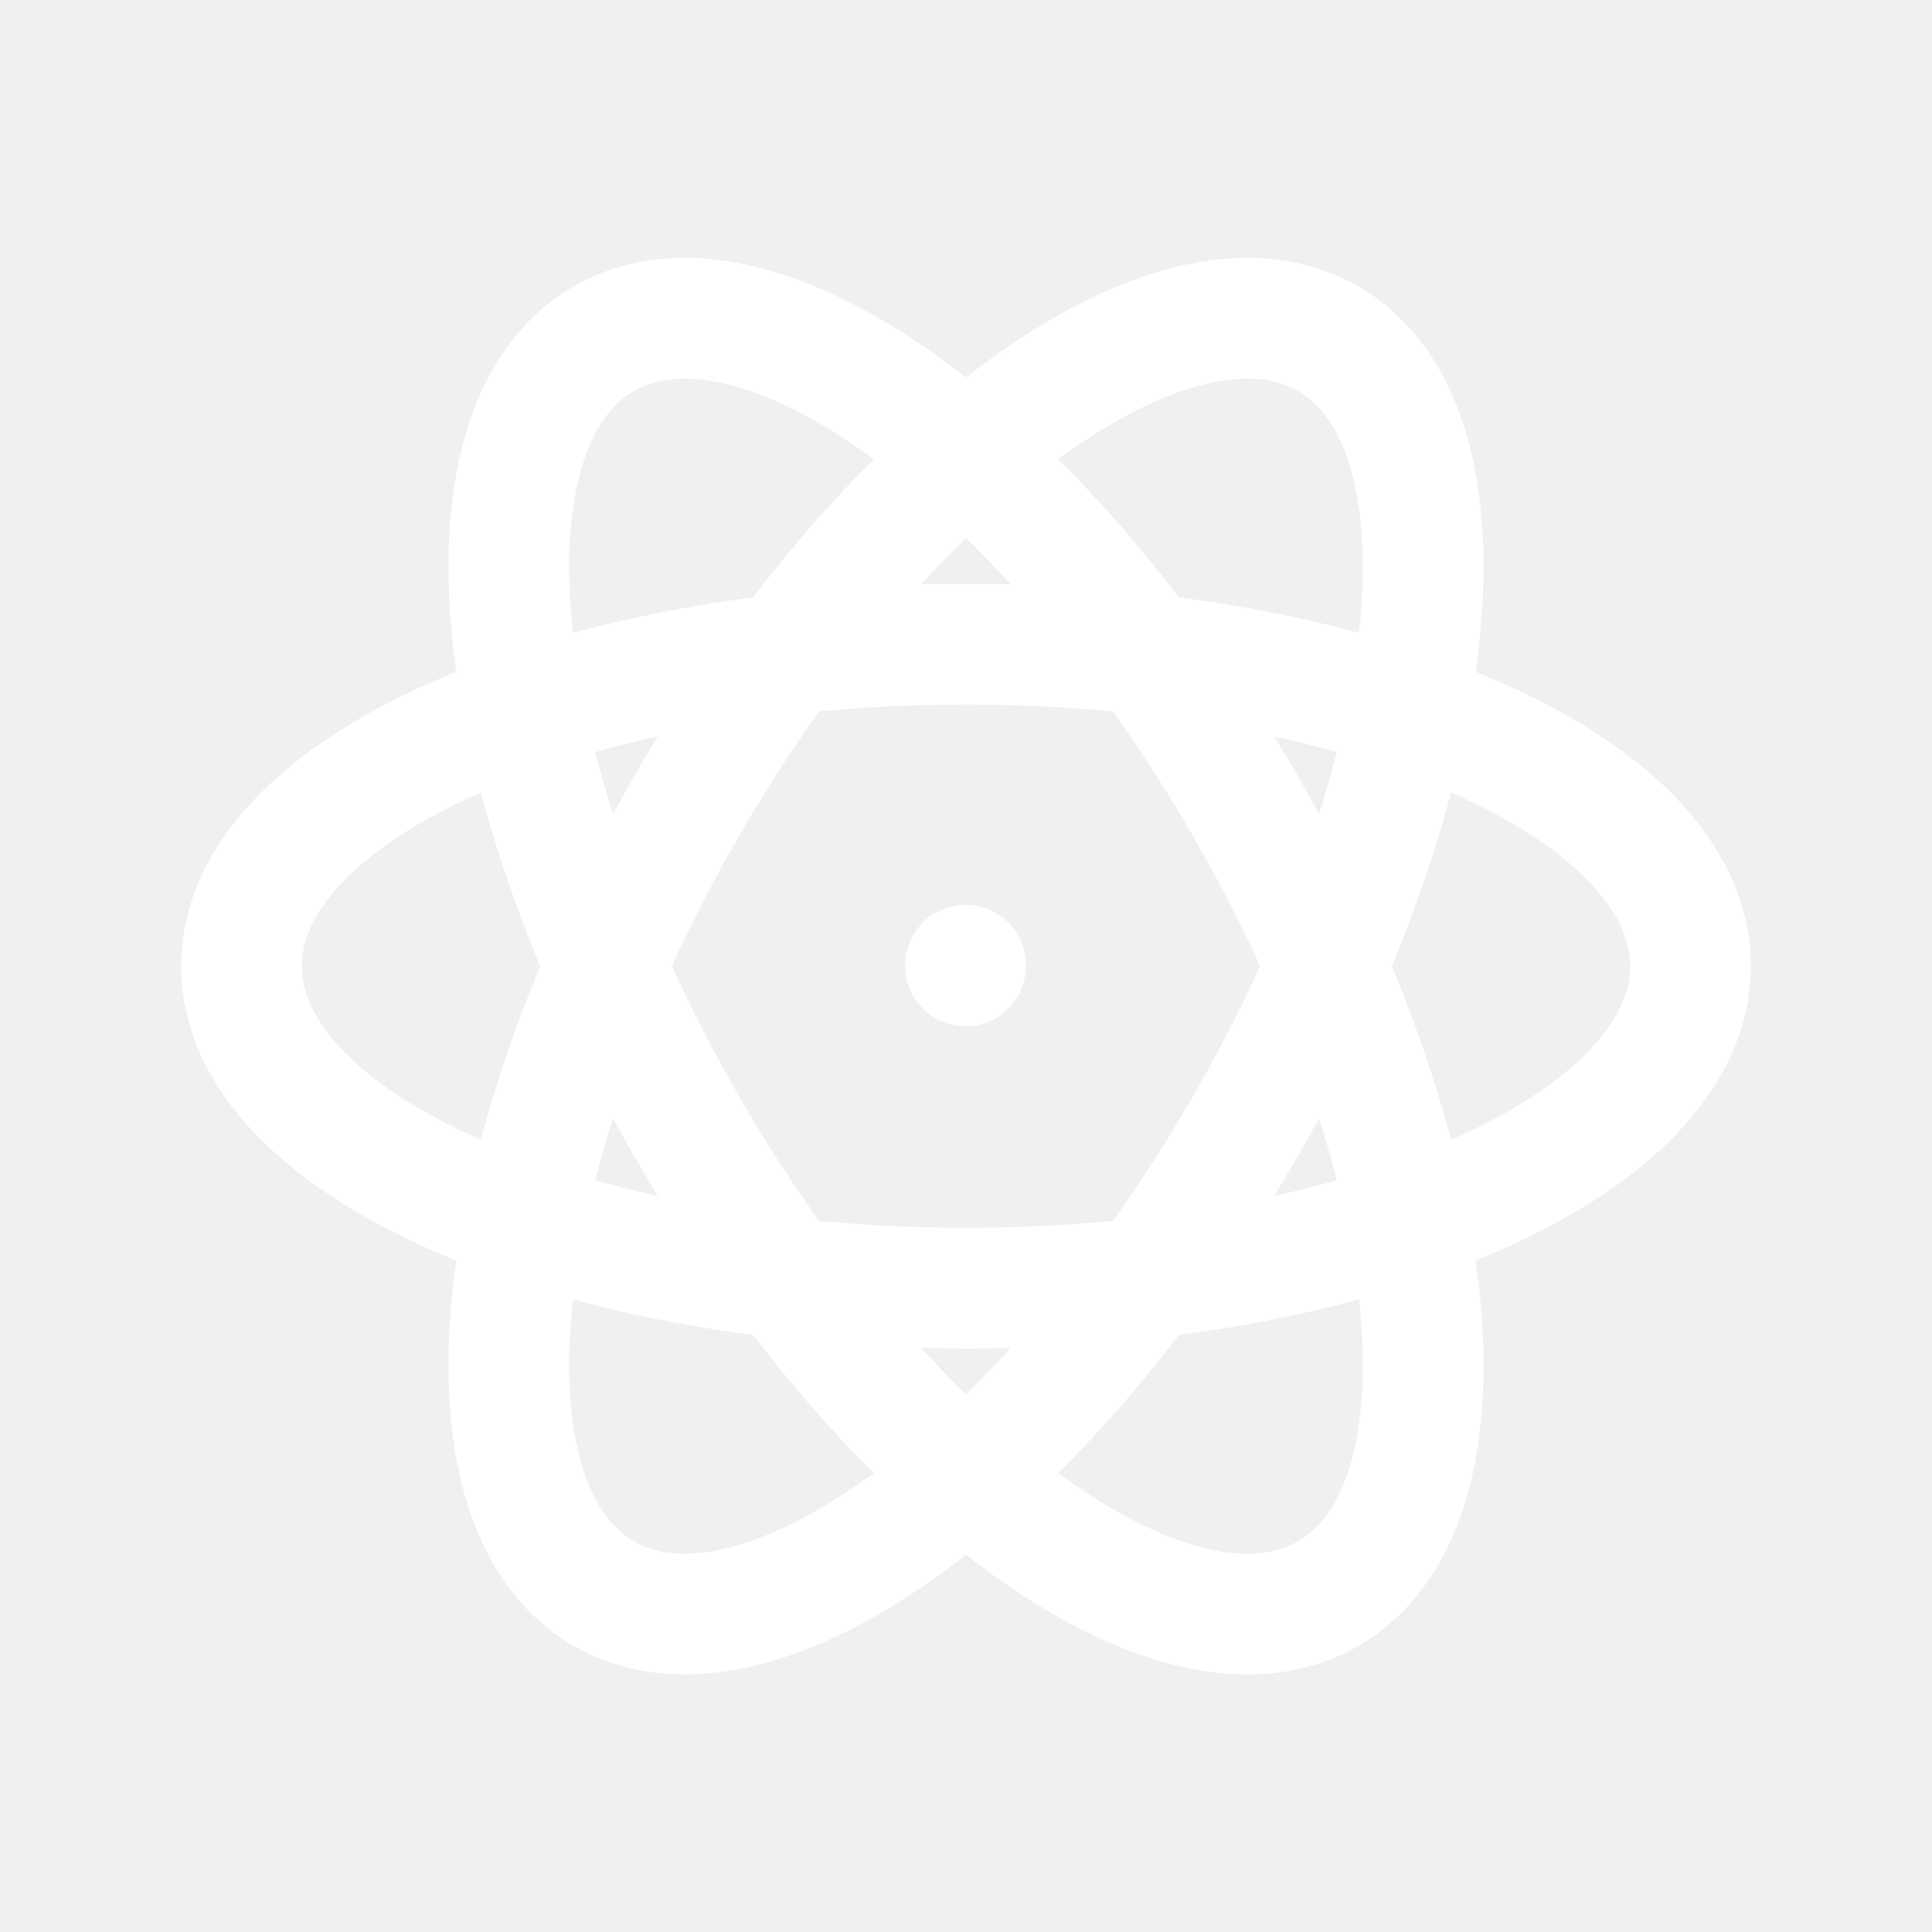
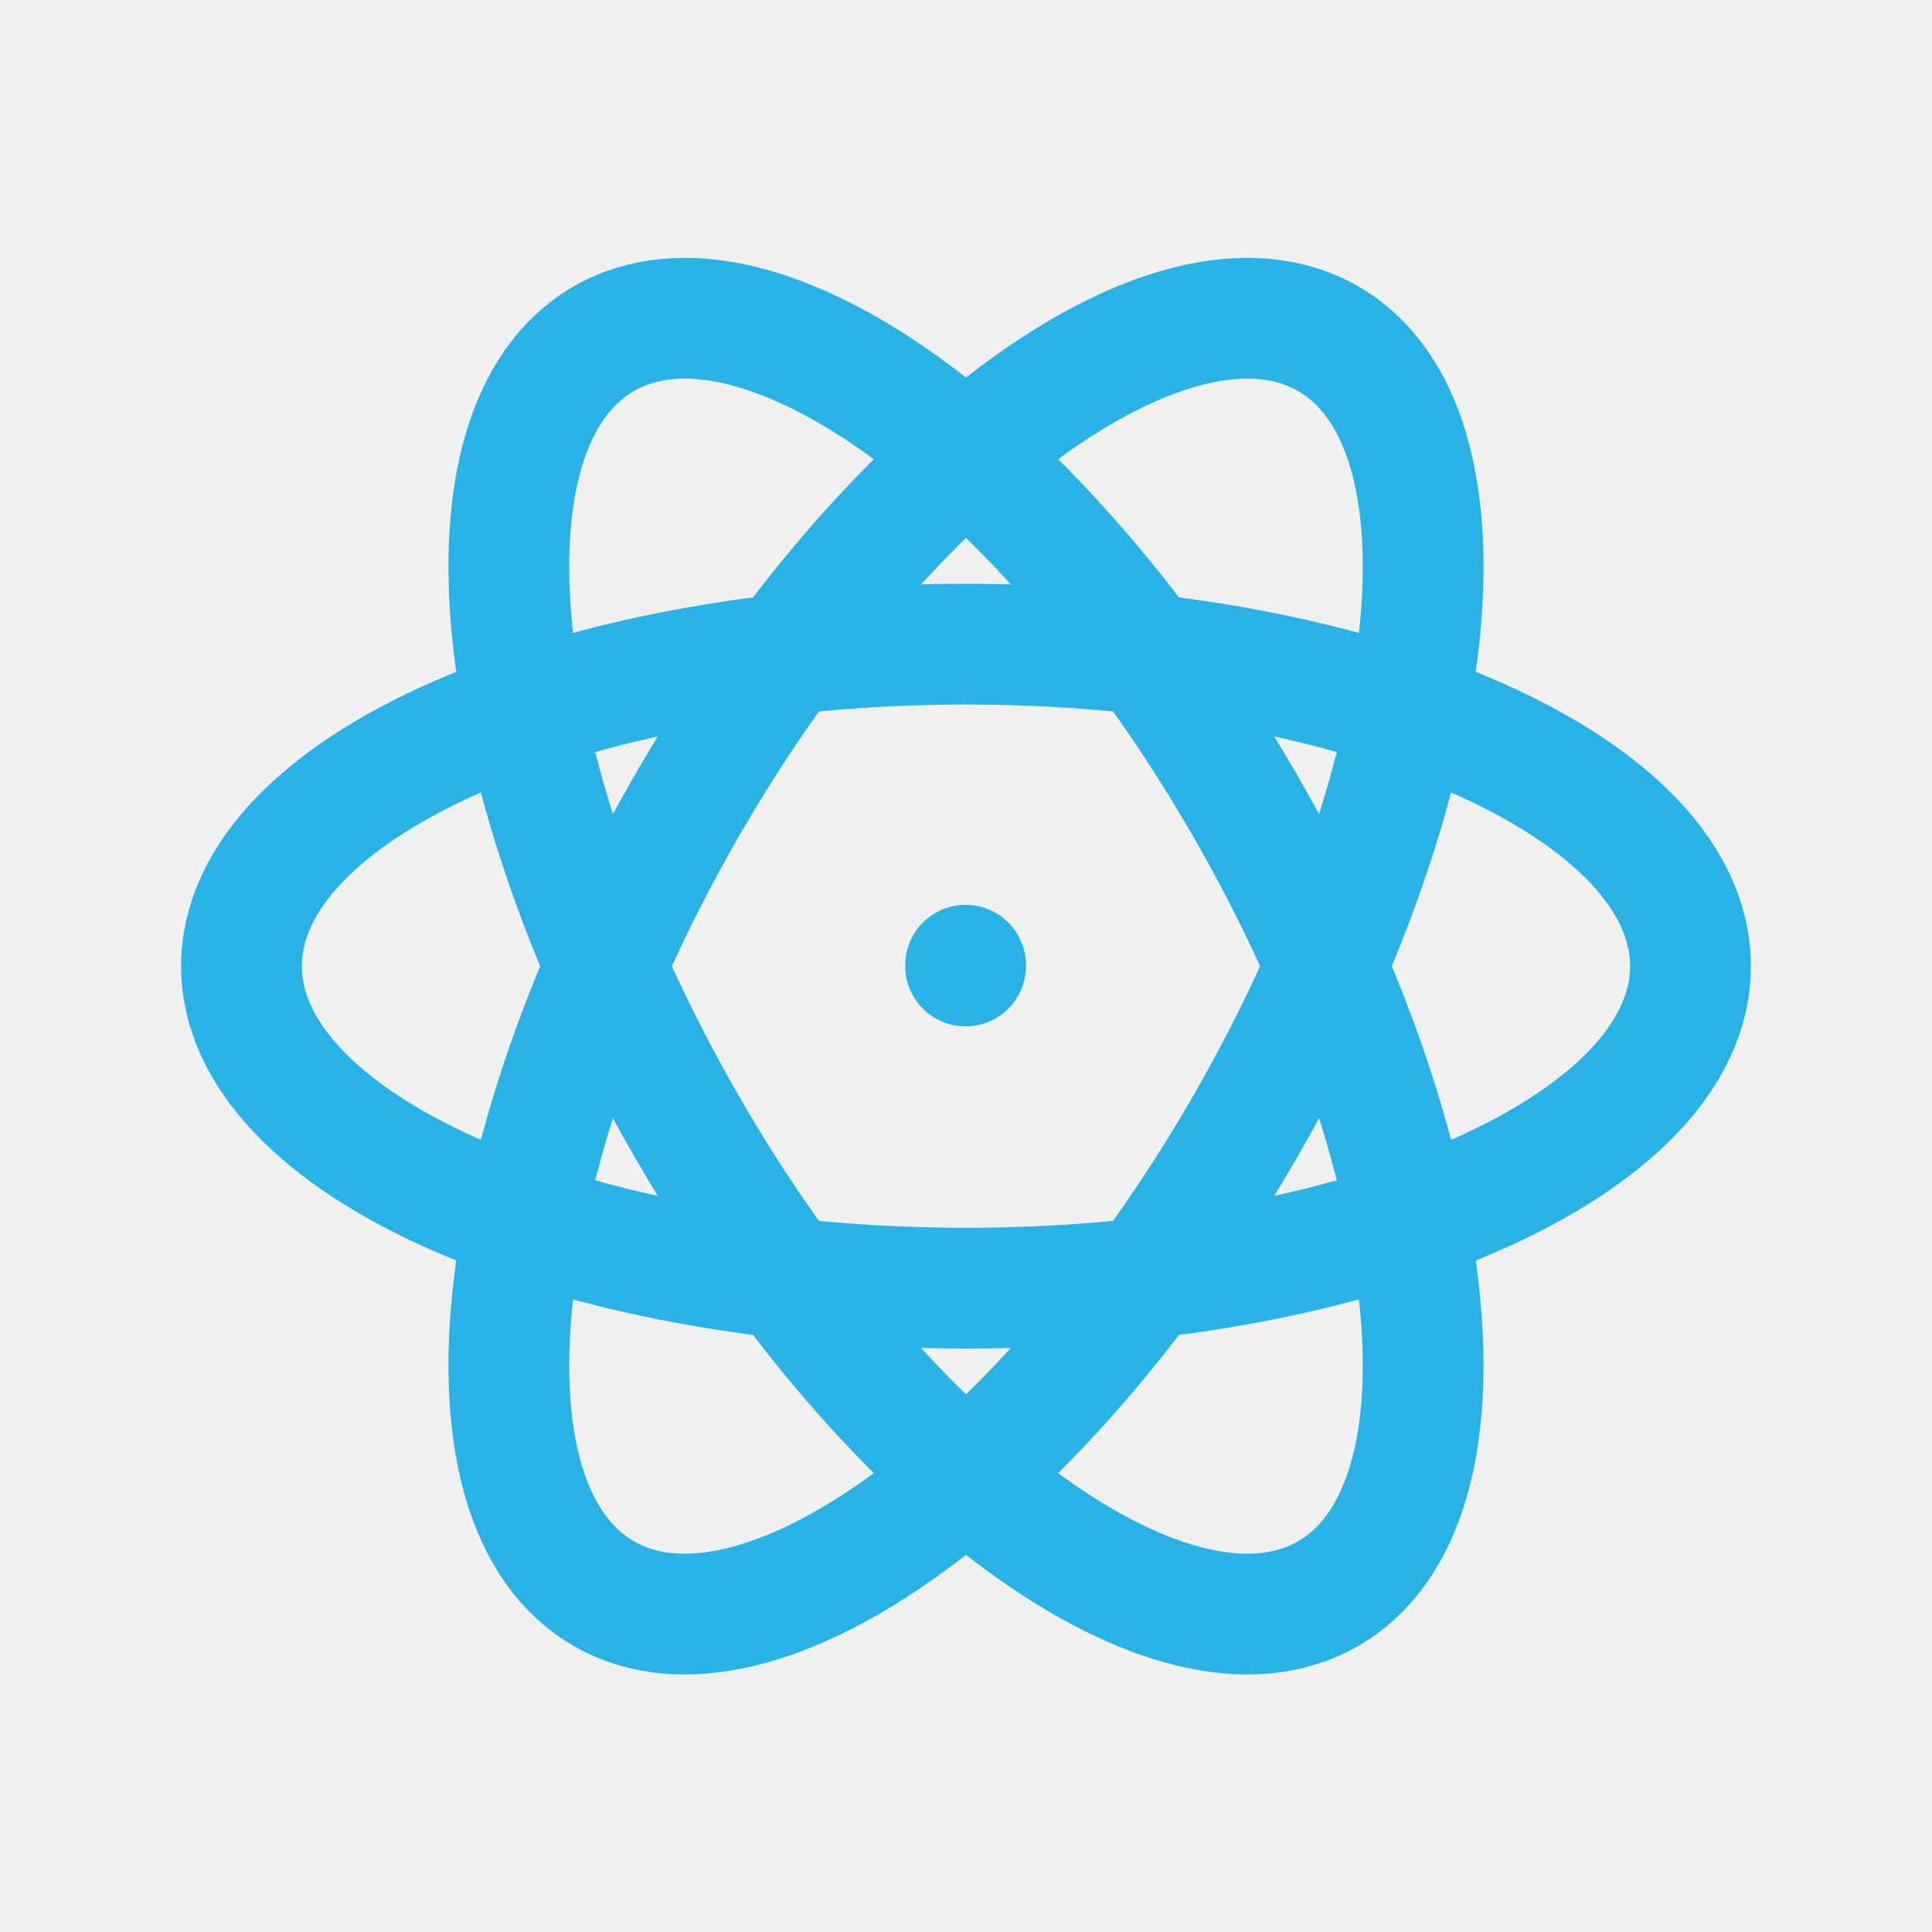
<svg xmlns="http://www.w3.org/2000/svg" id="SvgjsSvg1024" width="256" height="256" version="1.1">
  <defs id="SvgjsDefs1025" />
  <g id="SvgjsG1026">
    <svg fill="none" viewBox="0 0 24 24" width="256" height="256">
-       <path stroke="#fff" stroke-linecap="round" stroke-width="1.5" d="M11.995 11.99V12M12 8.002C16.971 8.002 21 9.793 21 12.002C21 14.211 16.971 16.002 12 16.002C7.029 16.002 3 14.211 3 12.002C3 9.793 7.029 8.002 12 8.002ZM15.464 10.002C17.949 14.307 18.413 18.692 16.5 19.796C14.587 20.901 11.021 18.307 8.536 14.002C6.051 9.697 5.587 5.312 7.5 4.208C9.413 3.103 12.979 5.697 15.464 10.002ZM15.464 14.002C12.979 18.307 9.413 20.901 7.5 19.796C5.587 18.692 6.051 14.307 8.536 10.002C11.021 5.697 14.587 3.103 16.5 4.208C18.413 5.312 17.949 9.697 15.464 14.002Z" class="colorStroke000 svgStroke" />
+       <path stroke="#28B2E6" stroke-linecap="round" stroke-width="1.5" d="M11.995 11.99V12M12 8.002C16.971 8.002 21 9.793 21 12.002C21 14.211 16.971 16.002 12 16.002C7.029 16.002 3 14.211 3 12.002C3 9.793 7.029 8.002 12 8.002ZM15.464 10.002C17.949 14.307 18.413 18.692 16.5 19.796C14.587 20.901 11.021 18.307 8.536 14.002C6.051 9.697 5.587 5.312 7.5 4.208C9.413 3.103 12.979 5.697 15.464 10.002ZM15.464 14.002C12.979 18.307 9.413 20.901 7.5 19.796C5.587 18.692 6.051 14.307 8.536 10.002C11.021 5.697 14.587 3.103 16.5 4.208C18.413 5.312 17.949 9.697 15.464 14.002Z" class="colorStroke000 svgStroke" />
    </svg>
  </g>
</svg>
